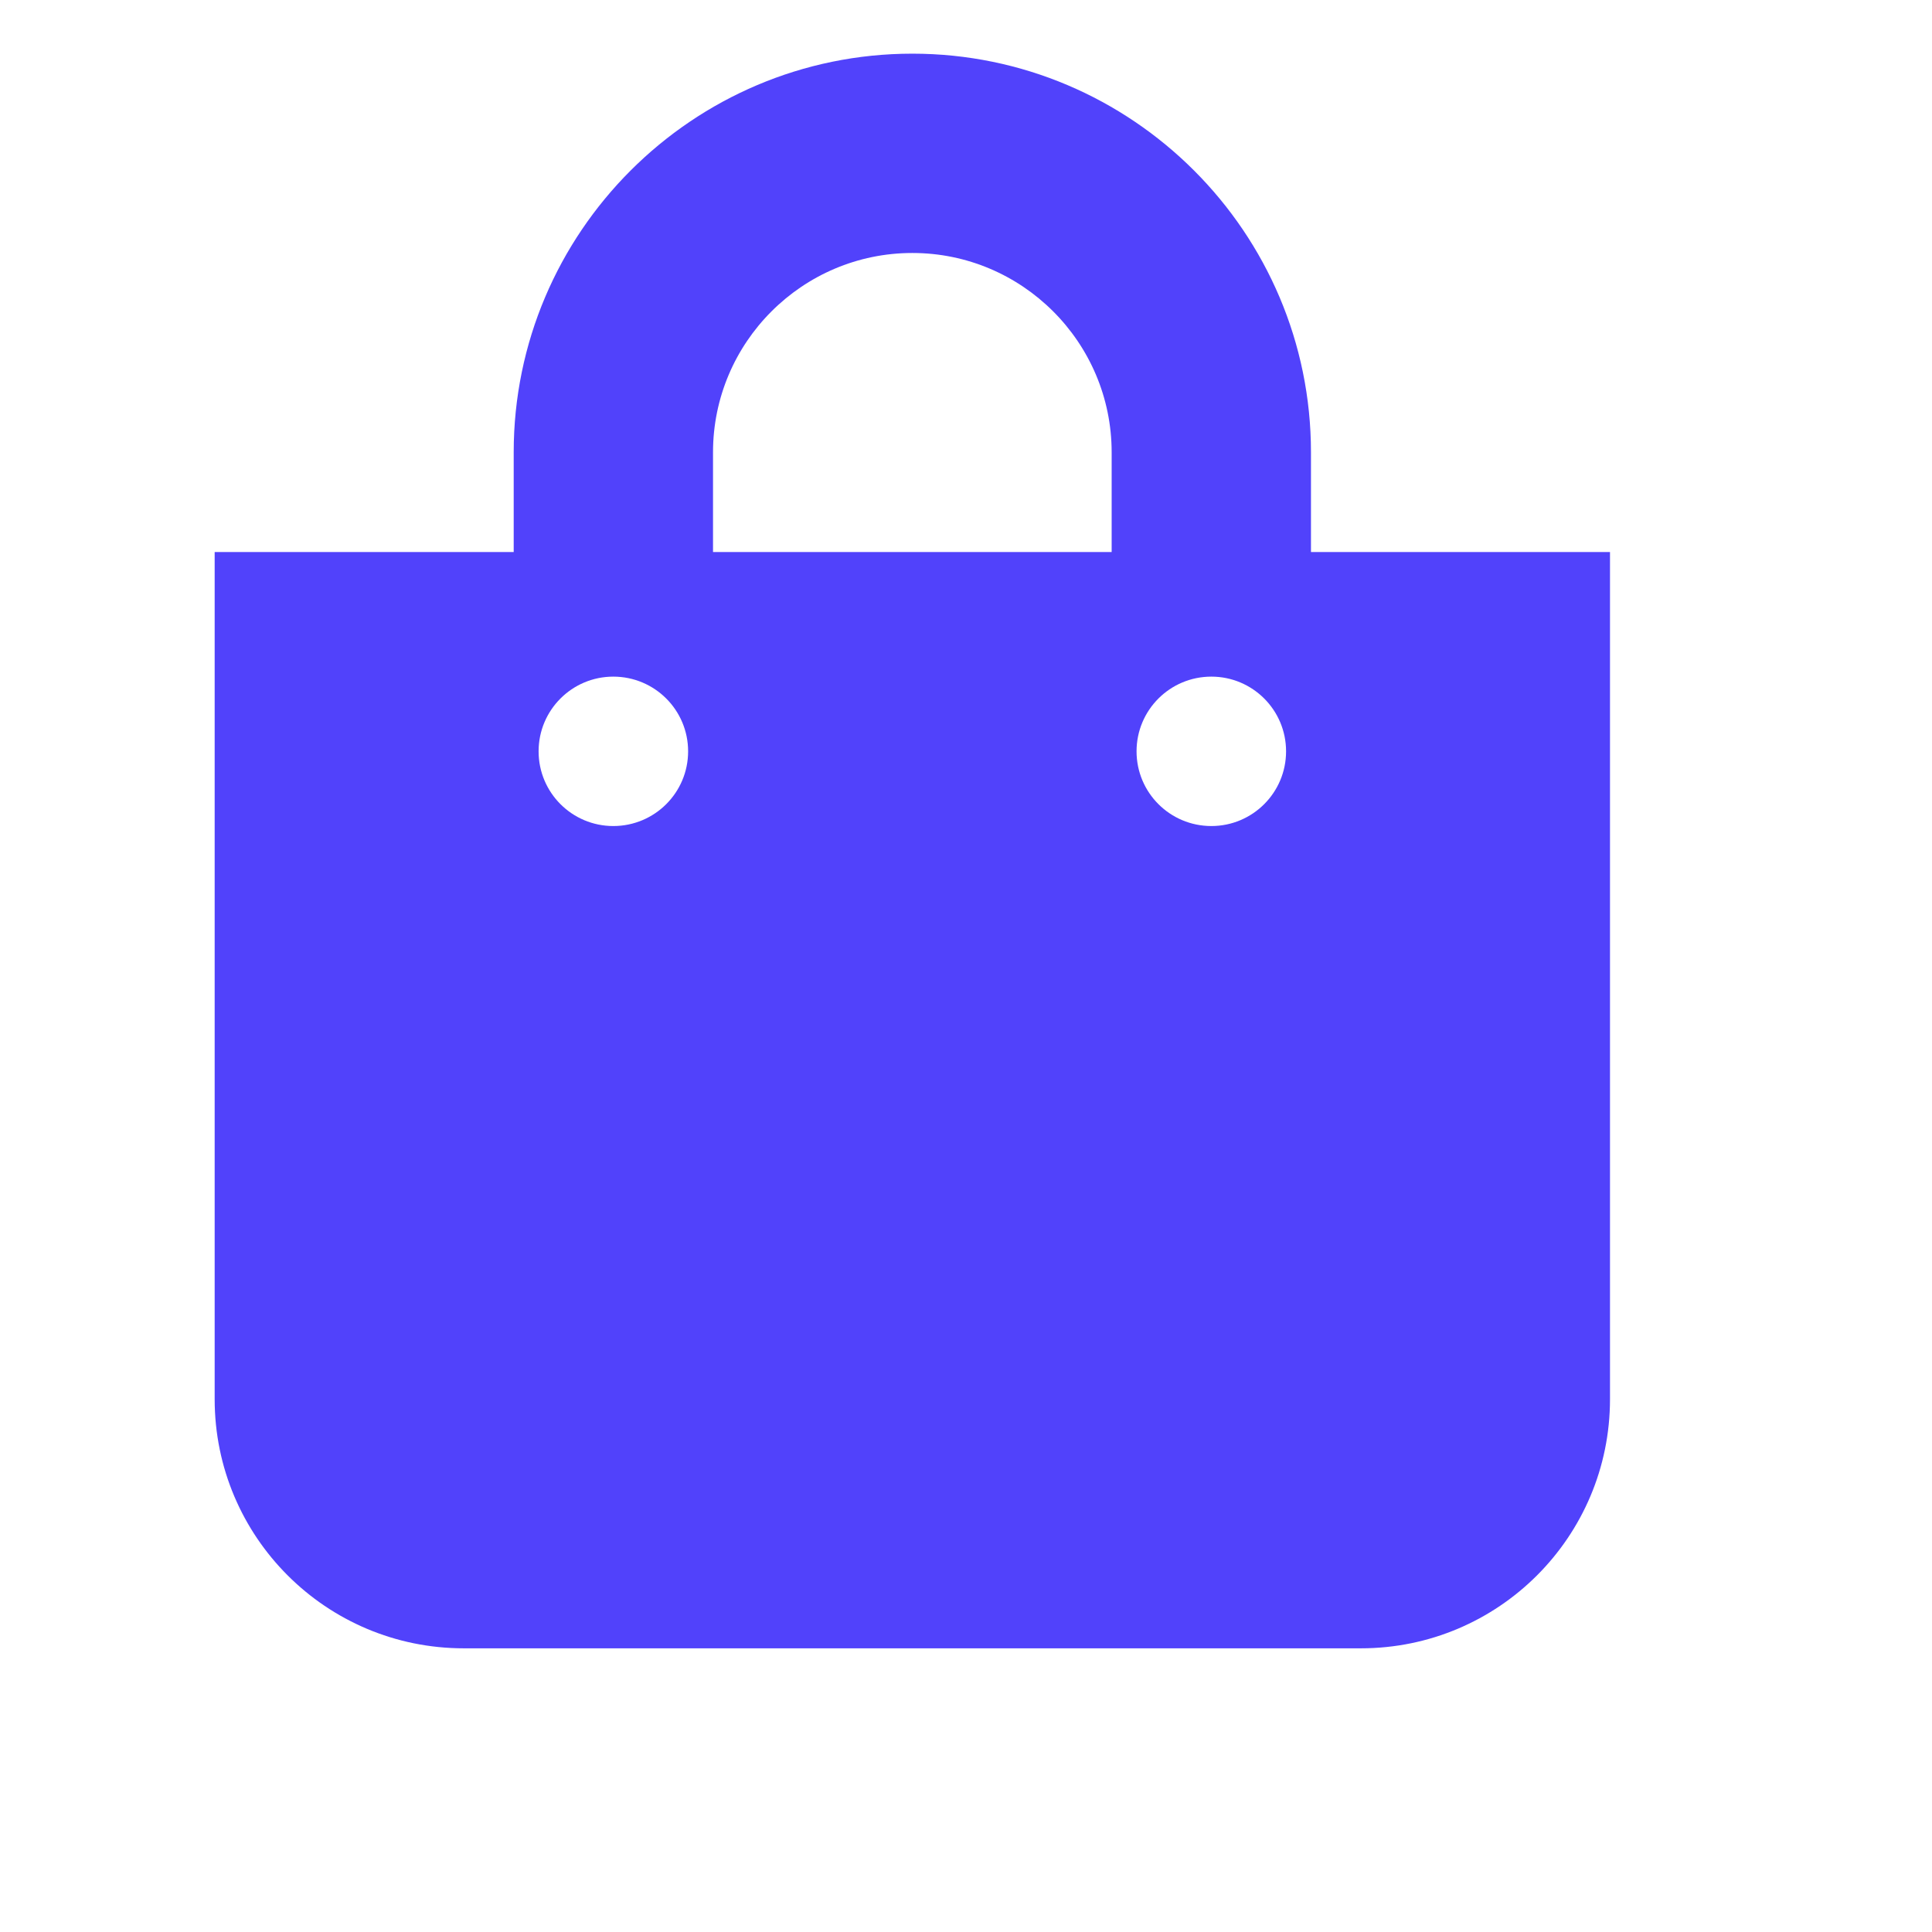
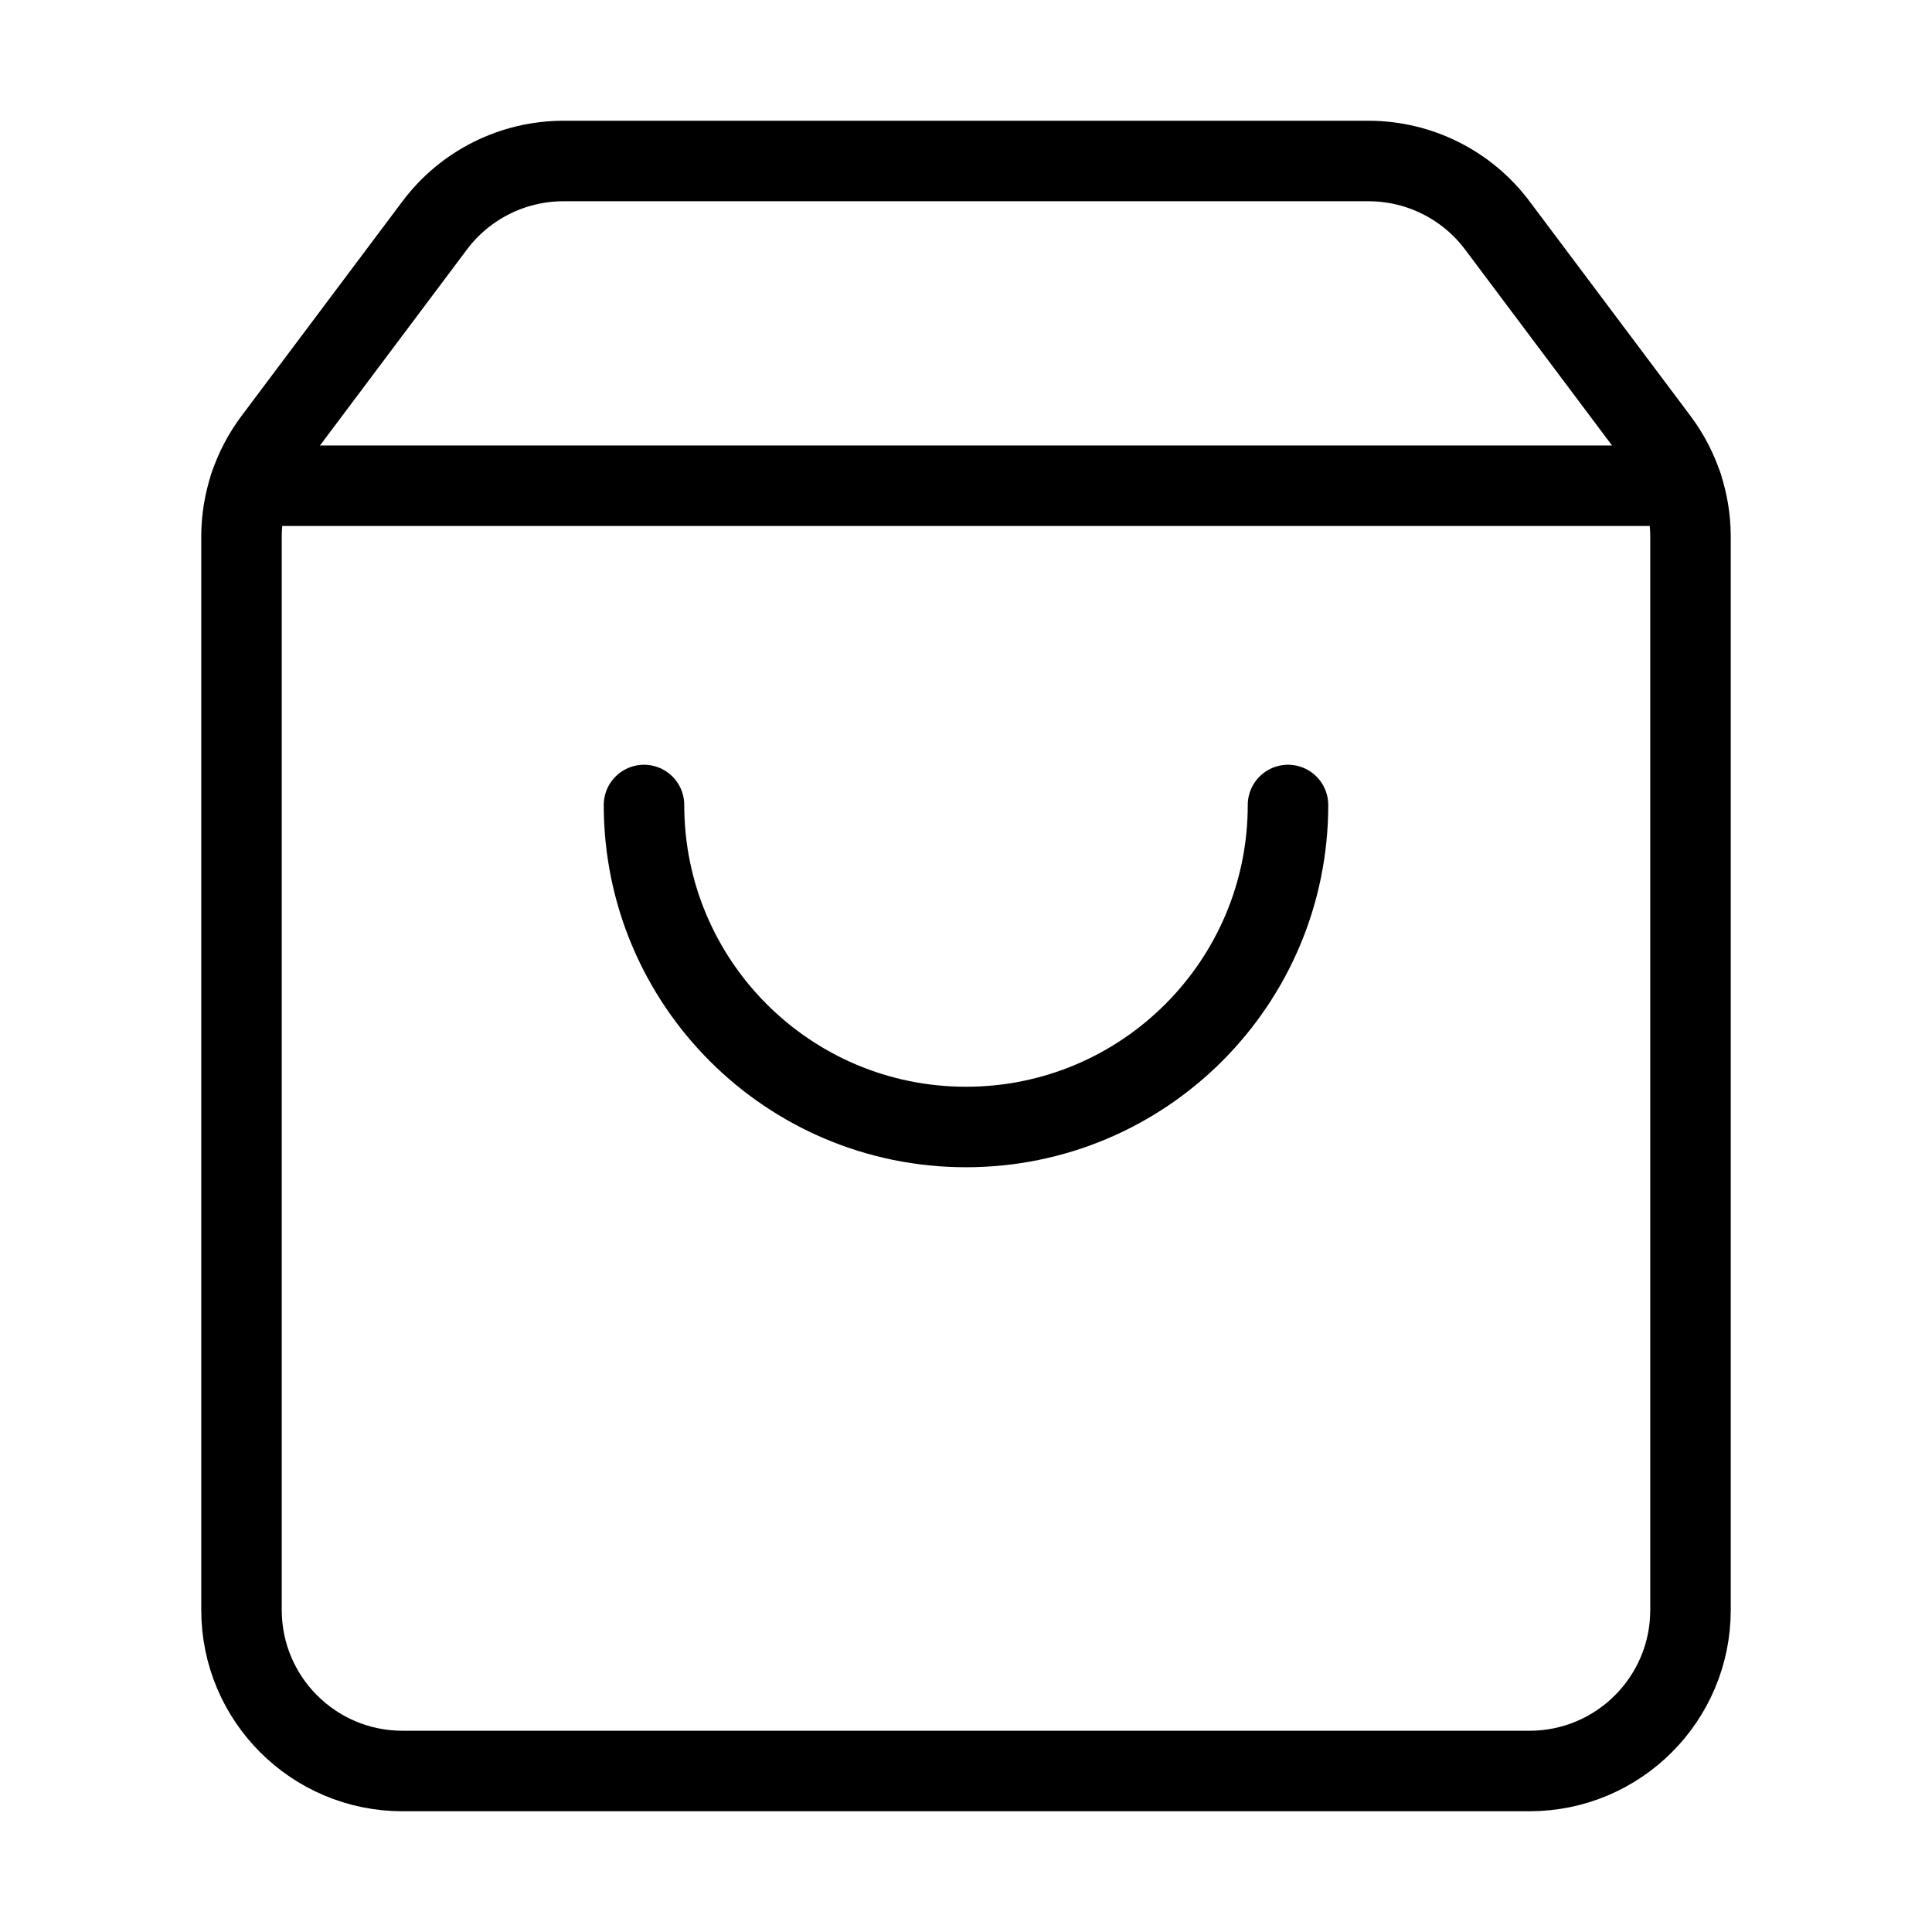
- <svg xmlns="http://www.w3.org/2000/svg" width="18" height="18" viewBox="0 0 18 18" fill="none">
-   <path d="M12.214 5.143V4.214C12.214 2.166 10.548 0.5 8.5 0.5C6.452 0.5 4.786 2.166 4.786 4.214V5.143H2V13.036C2 14.318 3.039 15.357 4.321 15.357H12.679C13.961 15.357 15 14.318 15 13.036V5.143H12.214ZM6.643 4.214C6.643 3.19 7.476 2.357 8.5 2.357C9.524 2.357 10.357 3.19 10.357 4.214V5.143H6.643V4.214ZM11.286 7.696C10.901 7.696 10.589 7.385 10.589 7C10.589 6.615 10.901 6.304 11.286 6.304C11.67 6.304 11.982 6.615 11.982 7C11.982 7.385 11.67 7.696 11.286 7.696ZM5.714 7.696C5.33 7.696 5.018 7.385 5.018 7C5.018 6.615 5.33 6.304 5.714 6.304C6.099 6.304 6.411 6.615 6.411 7C6.411 7.385 6.099 7.696 5.714 7.696Z" fill="#5142FB" />
+ <svg xmlns="http://www.w3.org/2000/svg" width="24" height="24" viewBox="0 0 24 24" fill="none" stroke="currentColor" stroke-width="1" stroke-linecap="round" stroke-linejoin="round" class="lucide lucide-shopping-bag-icon lucide-shopping-bag">
+   <path d="M16 10a4 4 0 0 1-8 0" />
+   <path d="M3.103 6.034h17.794" />
+   <path d="M3.4 5.467a2 2 0 0 0-.4 1.2V20a2 2 0 0 0 2 2h14a2 2 0 0 0 2-2V6.667a2 2 0 0 0-.4-1.2l-2-2.667A2 2 0 0 0 17 2H7a2 2 0 0 0-1.6.8z" />
</svg>
